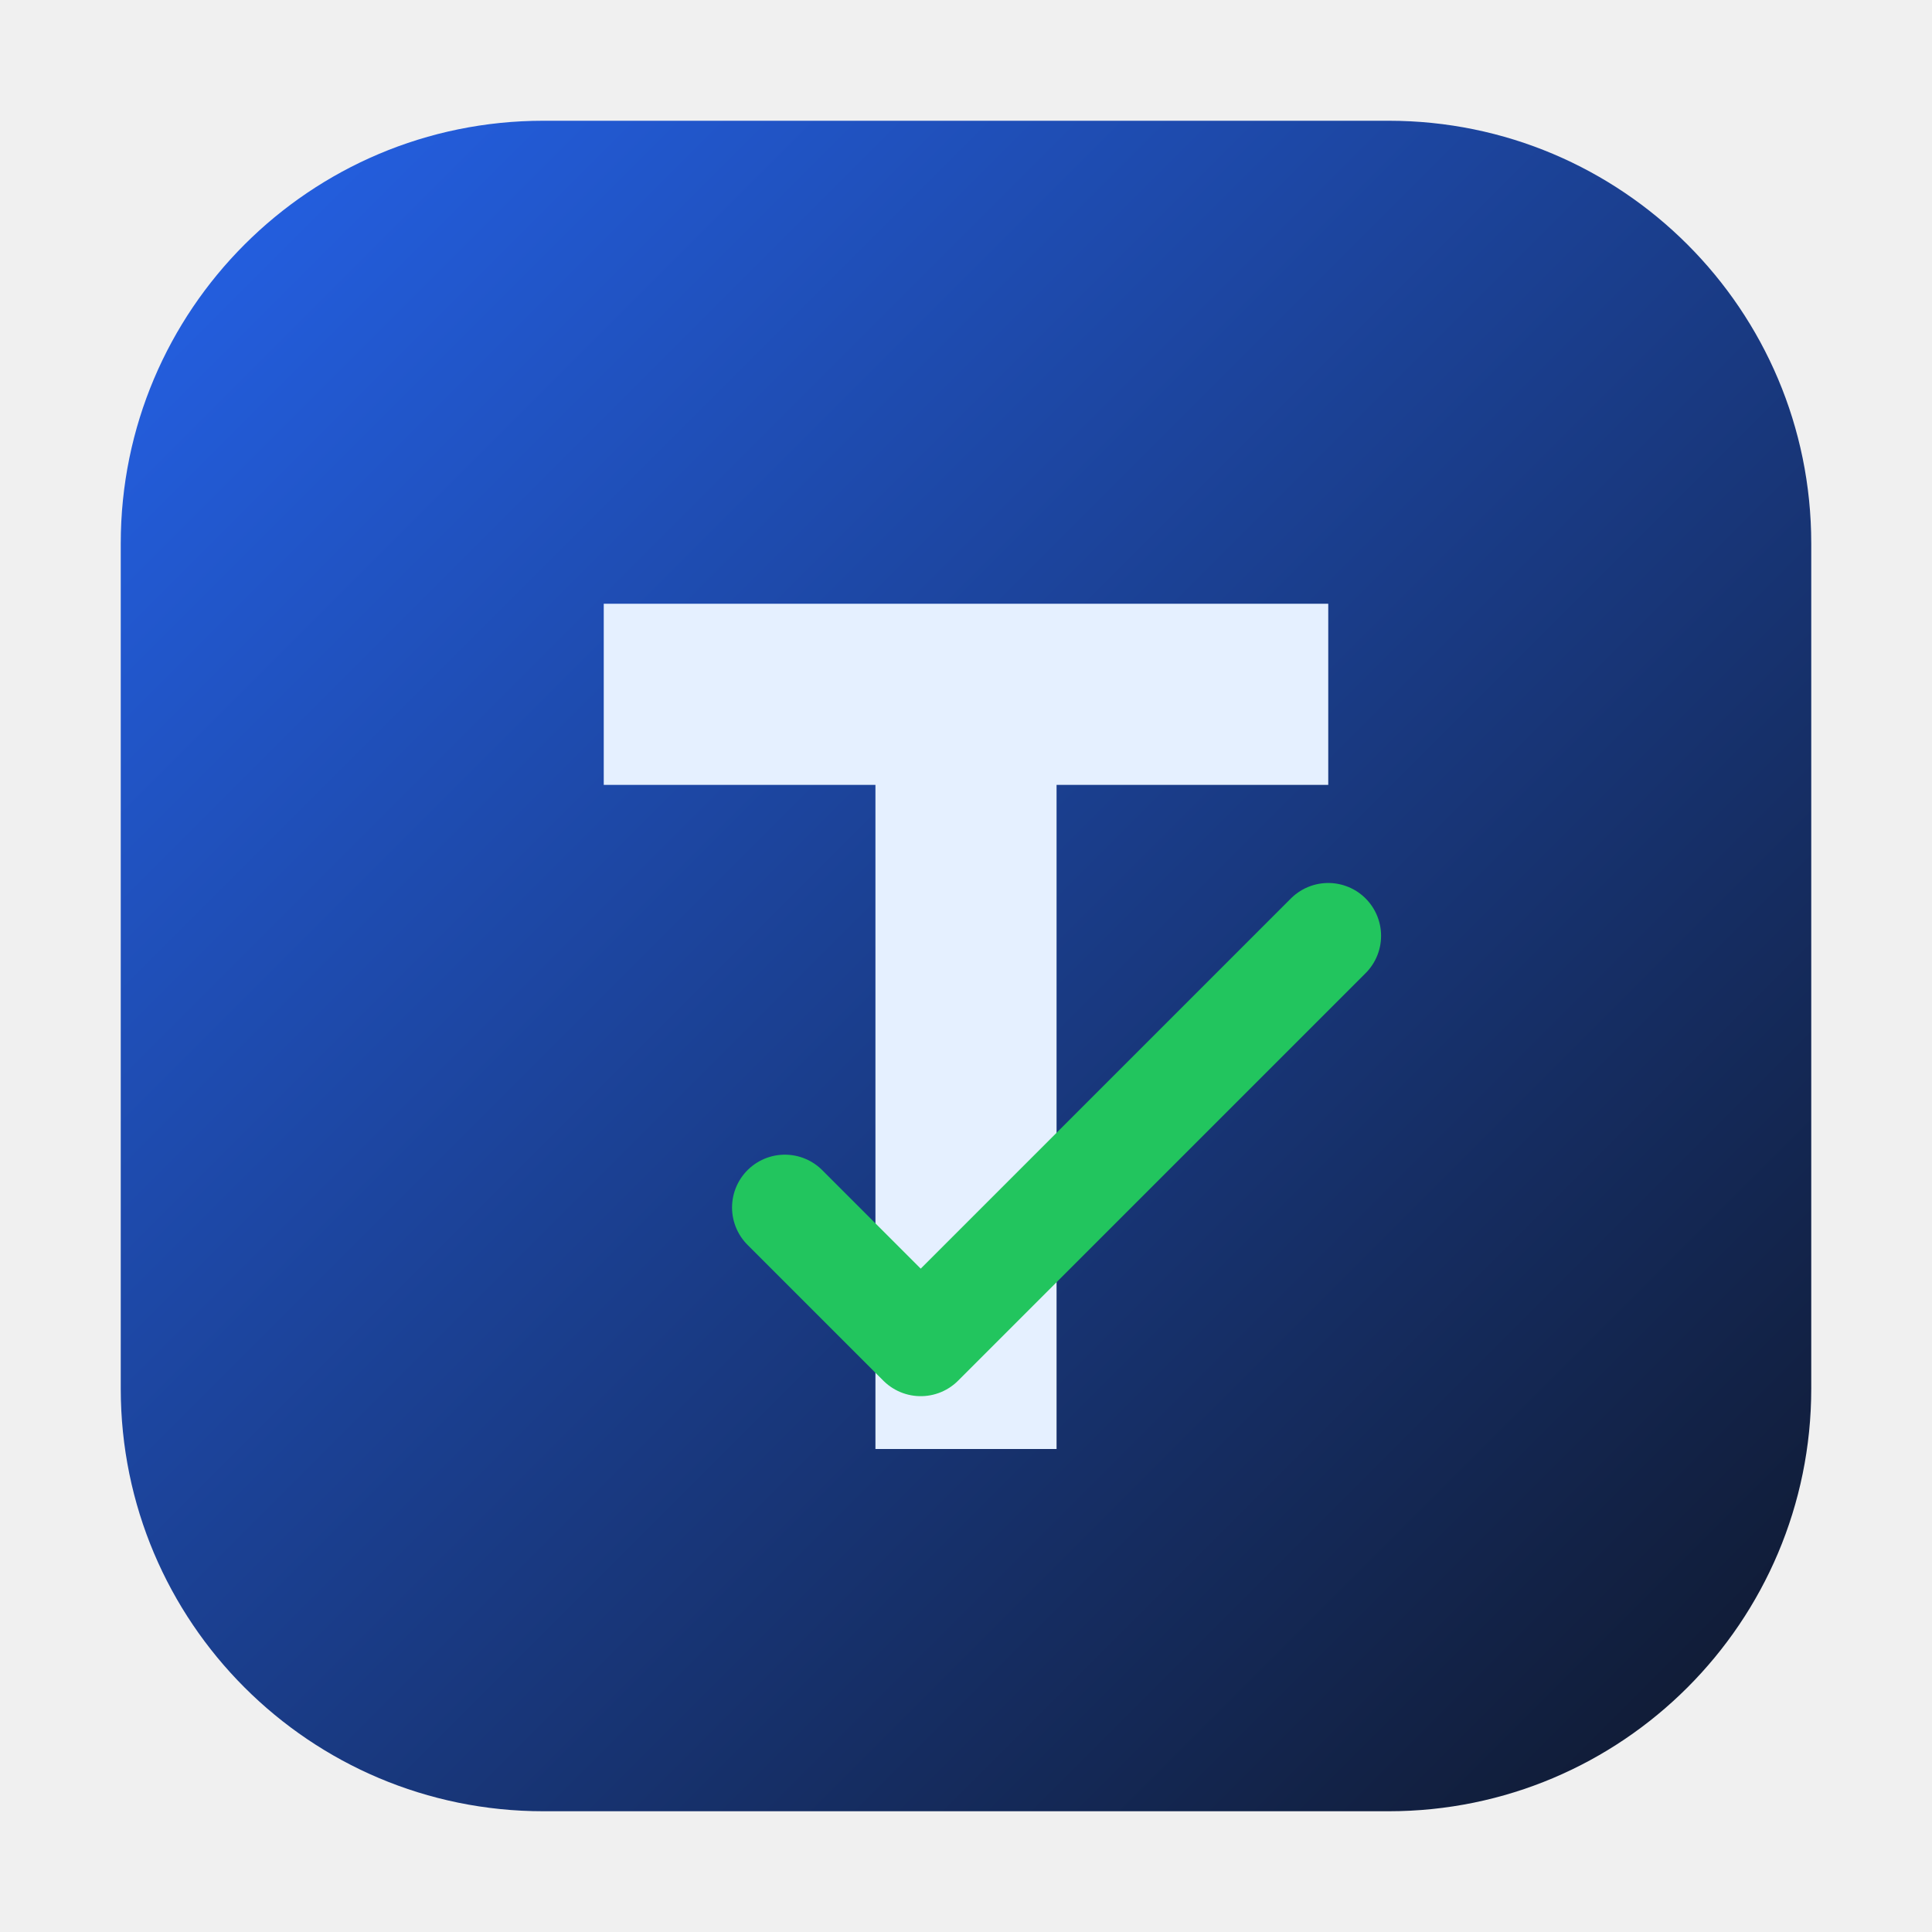
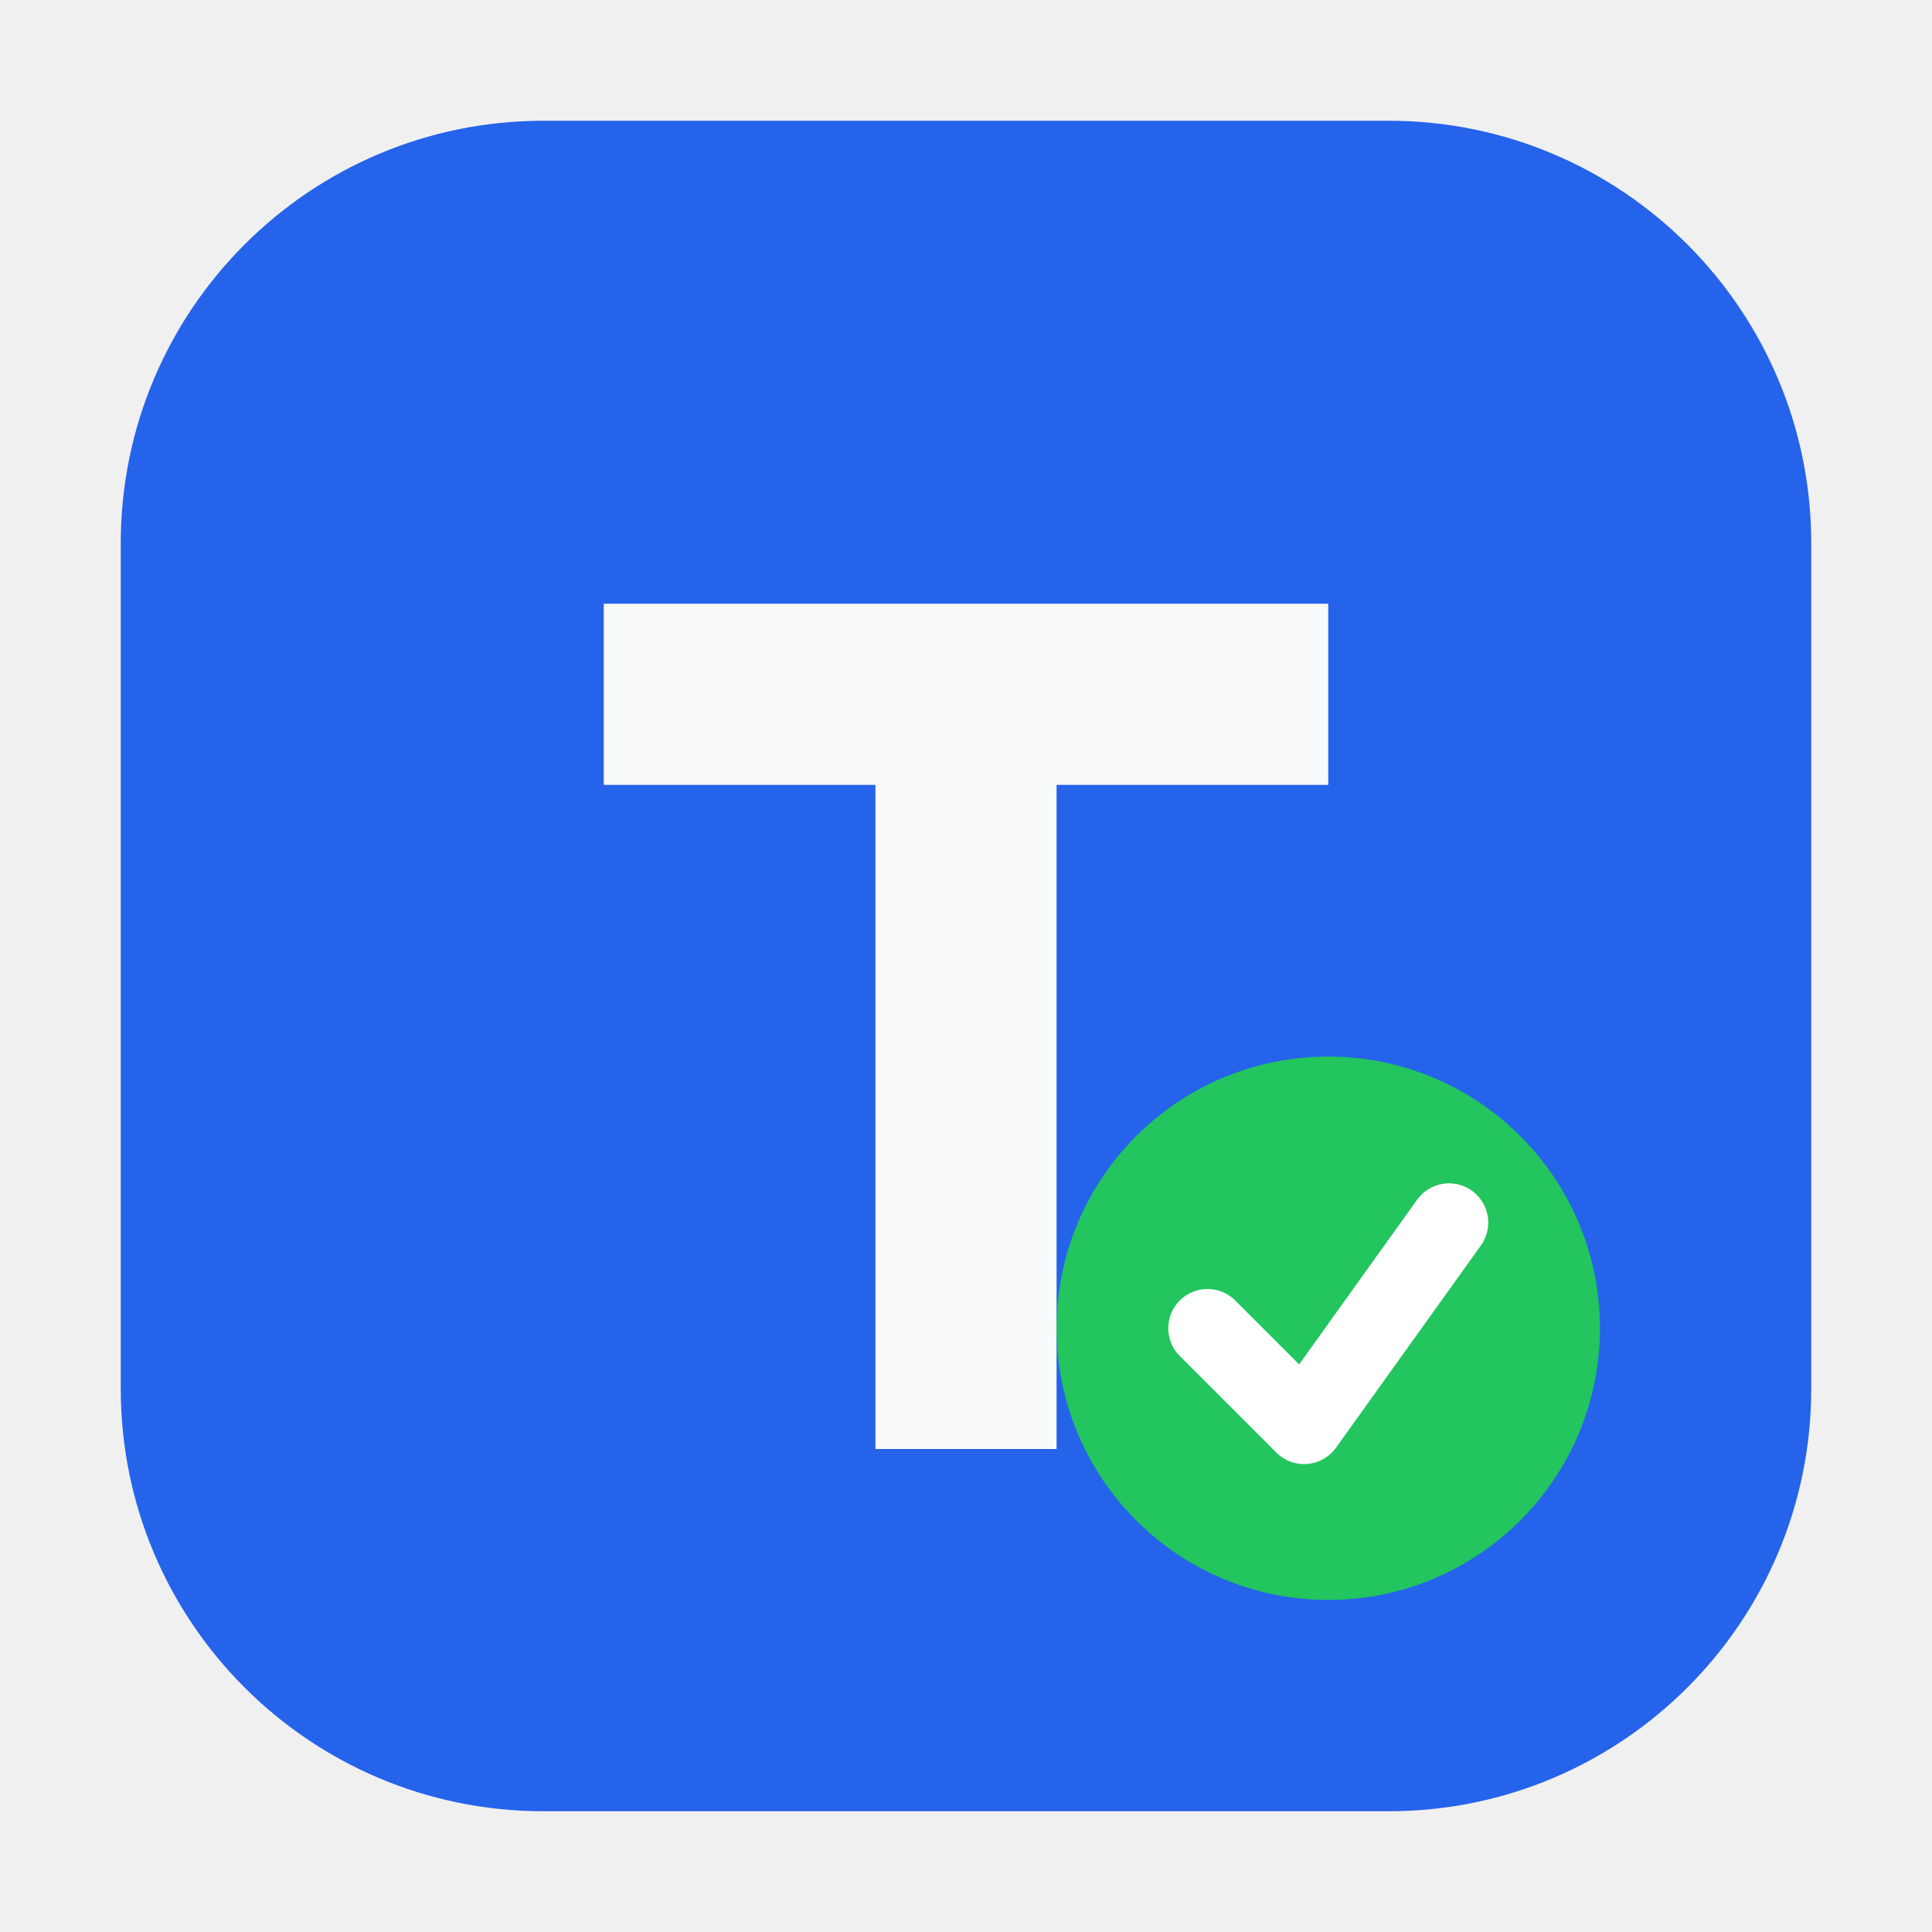
<svg xmlns="http://www.w3.org/2000/svg" width="64" height="64" viewBox="0 0 64 64" role="img" aria-labelledby="title desc">
-   <defs>
-     <linearGradient id="bg" x1="0" y1="0" x2="1" y2="1">
-       <stop offset="0%" stop-color="#2563eb" />
-       <stop offset="100%" stop-color="#0f172a" />
-     </linearGradient>
-   </defs>
-   <rect x="4" y="4" width="56" height="56" rx="14" fill="url(#bg)" />
-   <path d="M20 20h24v6H35v22h-6V26H20z" fill="#e5f0ff" />
-   <path d="M26 40l4.5 4.5L44 31" fill="none" stroke="#22c55e" stroke-width="3.5" stroke-linecap="round" stroke-linejoin="round" />
+   <rect x="4" y="4" width="56" height="56" rx="14" fill="#2563eb" />
+   <path d="M20 20h24v6H35v22h-6V26H20z" fill="#f9fafb" />
+   <circle cx="44" cy="44" r="9" fill="#22c55e" />
+   <path d="M40 44l3.2 3.2L48 40.5" fill="none" stroke="#ffffff" stroke-width="2.6" stroke-linecap="round" stroke-linejoin="round" />
</svg>
